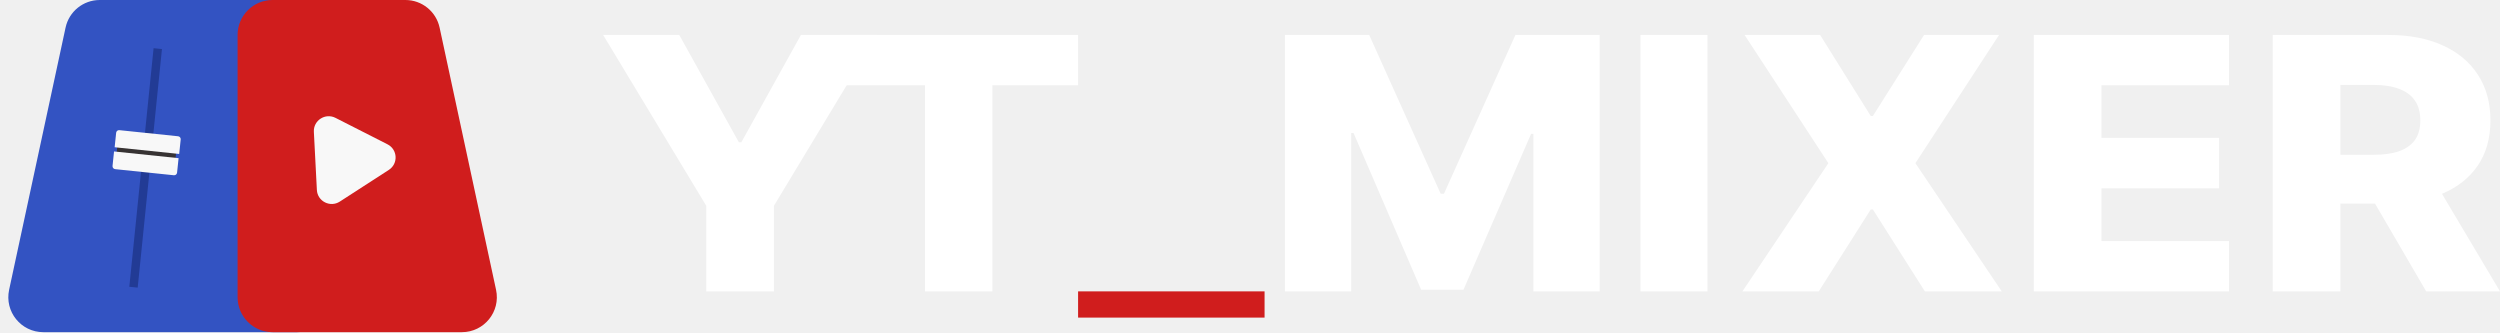
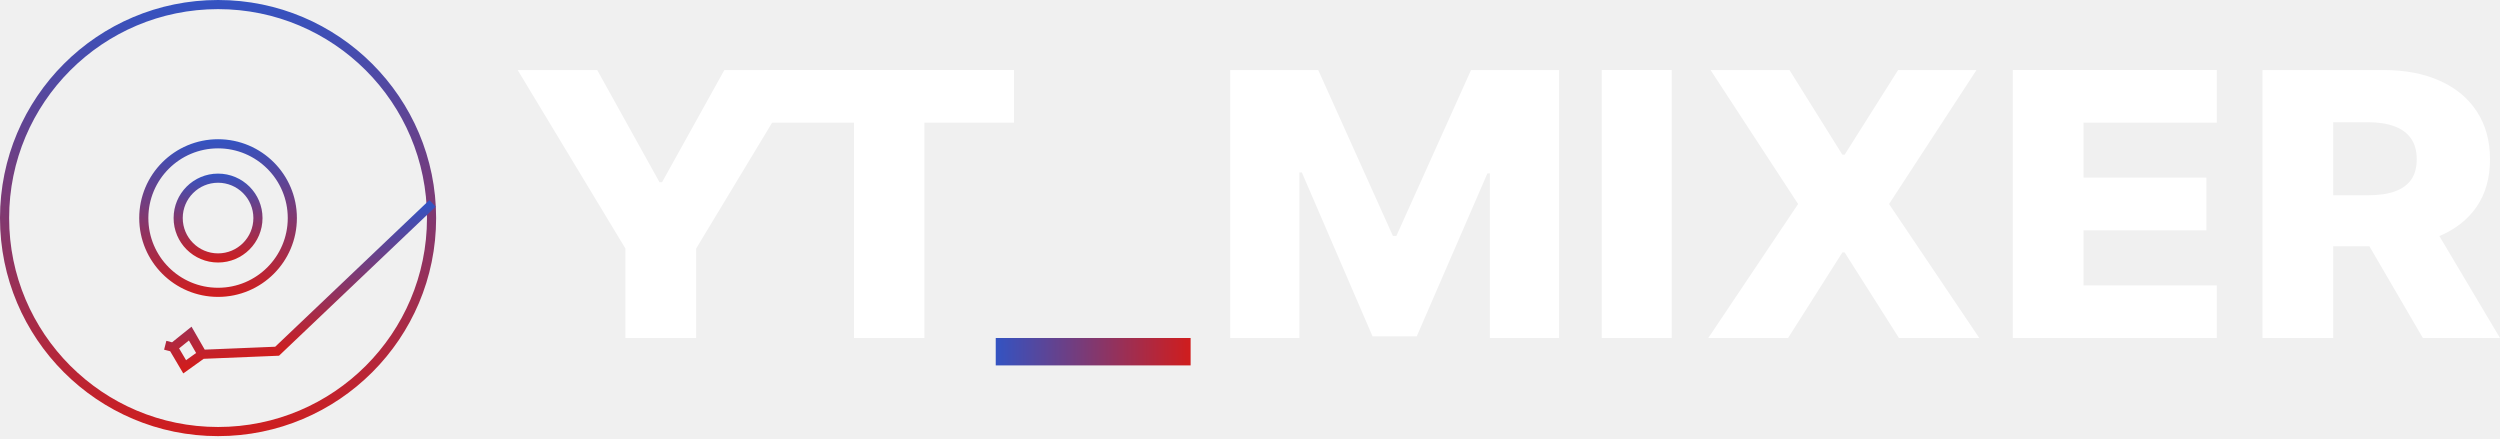
- <svg xmlns="http://www.w3.org/2000/svg" width="858" height="114" viewBox="0 0 858 114" fill="none">
-   <path d="M780 100V12H819.68C826.872 12 833.079 13.189 838.301 15.566C843.554 17.915 847.603 21.296 850.449 25.707C853.294 30.09 854.717 35.289 854.717 41.305C854.717 47.406 853.263 52.591 850.355 56.859C847.447 61.099 843.319 64.336 837.972 66.57C832.625 68.776 826.293 69.879 818.977 69.879H793.883V53.121H814.661C818.164 53.121 821.087 52.706 823.432 51.875C825.809 51.016 827.607 49.727 828.826 48.008C830.046 46.26 830.655 44.026 830.655 41.305C830.655 38.583 830.046 36.335 828.826 34.559C827.607 32.754 825.809 31.408 823.432 30.52C821.056 29.603 818.132 29.145 814.661 29.145H803.217V100H780ZM834.079 59.781L858 100H832.672L809.221 59.781H834.079Z" fill="white" />
-   <path d="M698 100V12H765V29.273H721.225V47.32H761.575V64.637H721.225V82.727H765V100H698Z" fill="white" />
-   <path d="M624.663 12L642.035 39.801H642.779L660.337 12H686.071L657.364 56L687 100H660.616L642.779 71.898H642.035L624.198 100H598L627.496 56L598.743 12H624.663Z" fill="white" />
-   <path d="M586 12V100H563V12H586Z" fill="white" />
-   <path d="M441 12H469.91L494.434 66.484H495.566L520.09 12H549V100H526.268V45.945H525.466L502.263 99.441H487.737L464.534 45.645H463.732V100H441V12Z" fill="white" />
-   <path d="M434 100V109H370V100H434Z" fill="#D01D1D" />
-   <path d="M288 29.273V12H370V29.273H340.582V100H317.465V29.273H288Z" fill="white" />
-   <path d="M207 12H233.122L253.575 48.824H254.425L274.878 12H301L265.62 70.609V100H242.38V70.609L207 12Z" fill="white" />
-   <path d="M22.502 9.475C23.692 3.947 28.579 0 34.233 0H102C108.627 0 114 5.373 114 12V102C114 108.627 108.627 114 102 114H14.858C7.214 114 1.518 106.948 3.127 99.475L22.502 9.475Z" fill="#3353C2" />
-   <path d="M81.542 12C81.542 5.373 86.914 0 93.542 0H139.142C144.796 0 149.683 3.947 150.873 9.475L170.248 99.475C171.857 106.948 166.161 114 158.517 114H93.542C86.914 114 81.542 108.627 81.542 102V12Z" fill="#D01D1D" />
-   <path fill-rule="evenodd" clip-rule="evenodd" d="M133.446 58.31C136.74 56.183 136.487 51.306 132.992 49.528L115.138 40.449C111.641 38.671 107.517 41.331 107.719 45.237L108.751 65.188C108.953 69.094 113.33 71.314 116.625 69.183L133.446 58.31Z" fill="#F8F8F8" />
-   <rect x="52.71" y="16.54" width="2.89" height="82.303" transform="rotate(5.80849 52.7098 16.5398)" fill="#223B95" />
-   <rect x="40.484" y="48.103" width="20.295" height="6" transform="rotate(5.93892 40.4839 48.1032)" fill="#373333" />
-   <path d="M39.864 45.56C39.921 45.011 40.413 44.612 40.962 44.669L61.123 46.766C61.673 46.824 62.072 47.315 62.015 47.864L61.497 52.838L39.347 50.533L39.864 45.56Z" fill="#F8F8F8" />
-   <path d="M39.139 51.979L61.289 54.283L60.772 59.256C60.714 59.806 60.223 60.205 59.673 60.147L39.512 58.05C38.963 57.993 38.564 57.501 38.621 56.952L39.139 51.979Z" fill="#F8F8F8" />
+ <svg xmlns="http://www.w3.org/2000/svg" width="821" height="144" viewBox="0 0 821 144" fill="none">
+   <circle cx="71.611" cy="71.611" r="70.111" stroke="url(#paint0_linear_49_14)" stroke-width="3" />
+   <circle cx="71.611" cy="71.611" r="24.39" stroke="url(#paint1_linear_49_14)" stroke-width="3" />
+   <circle cx="71.611" cy="71.611" r="13.098" stroke="url(#paint2_linear_49_14)" stroke-width="3" />
+   <path d="M142.039 66.791L91.005 115.342L66.381 116.352M66.381 116.352L62.468 109.546L56.861 114.05M66.381 116.352L60.646 120.457L56.861 114.05M56.861 114.05L54.259 113.385" stroke="url(#paint3_linear_49_14)" stroke-width="3" />
+   <path d="M743 111V23H782.68C789.872 23 796.079 24.189 801.301 26.566C806.554 28.915 810.603 32.296 813.449 36.707C816.294 41.09 817.717 46.289 817.717 52.305C817.717 58.406 816.263 63.591 813.355 67.859C810.447 72.099 806.319 75.336 800.972 77.57C795.625 79.776 789.293 80.879 781.977 80.879H756.883V64.121H777.661C781.164 64.121 784.087 63.706 786.432 62.875C788.809 62.016 790.607 60.727 791.826 59.008C793.046 57.26 793.655 55.026 793.655 52.305C793.655 49.583 793.046 47.335 791.826 45.559C790.607 43.754 788.809 42.408 786.432 41.52C784.056 40.603 781.132 40.145 777.661 40.145H766.217V111H743ZM797.079 70.781L821 111H795.672L772.221 70.781H797.079Z" fill="white" />
+   <path d="M661 111V23H728V40.273H684.225V58.32H724.575V75.637H684.225V93.727H728V111H661Z" fill="white" />
+   <path d="M587.663 23L605.035 50.801H605.779L623.337 23H649.071L620.364 67L650 111H623.616L605.779 82.898H605.035L587.198 111H561L590.496 67L561.743 23H587.663Z" fill="white" />
+   <path d="M549 23V111H526V23H549Z" fill="white" />
+   <path d="M404 23H432.91L457.434 77.484H458.566L483.09 23H512V111H489.268V56.945H488.466L465.263 110.441H450.737L427.534 56.645H426.732V111H404V23Z" fill="white" />
+   <path d="M391 111V120H327V111H391Z" fill="url(#paint4_linear_49_14)" />
+   <path d="M251 40.273V23H333V40.273H303.582V111H280.465V40.273H251Z" fill="white" />
+   <path d="M170 23H196.122L216.575 59.824H217.425L237.878 23H264L228.62 81.609V111H205.38V81.609L170 23Z" fill="white" />
+   <defs>
+     <linearGradient id="paint0_linear_49_14" x1="71.611" y1="0" x2="71.611" y2="143.222" gradientUnits="userSpaceOnUse">
+       <stop stop-color="#3353C2" />
+       <stop offset="1" stop-color="#D01D1D" />
+     </linearGradient>
+     <linearGradient id="paint1_linear_49_14" x1="71.611" y1="45.721" x2="71.611" y2="97.501" gradientUnits="userSpaceOnUse">
+       <stop stop-color="#3353C2" />
+       <stop offset="1" stop-color="#D01D1D" />
+     </linearGradient>
+     <linearGradient id="paint2_linear_49_14" x1="71.611" y1="57.013" x2="71.611" y2="86.208" gradientUnits="userSpaceOnUse">
+       <stop stop-color="#3353C2" />
+       <stop offset="1" stop-color="#D01D1D" />
+     </linearGradient>
+     <linearGradient id="paint3_linear_49_14" x1="95.739" y1="73.53" x2="101.7" y2="114.481" gradientUnits="userSpaceOnUse">
+       <stop stop-color="#3353C2" />
+       <stop offset="1" stop-color="#D01D1D" />
+     </linearGradient>
+     <linearGradient id="paint4_linear_49_14" x1="327" y1="120" x2="391" y2="120" gradientUnits="userSpaceOnUse">
+       <stop stop-color="#3353C2" />
+       <stop offset="1" stop-color="#D01D1D" />
+     </linearGradient>
+   </defs>
</svg>
